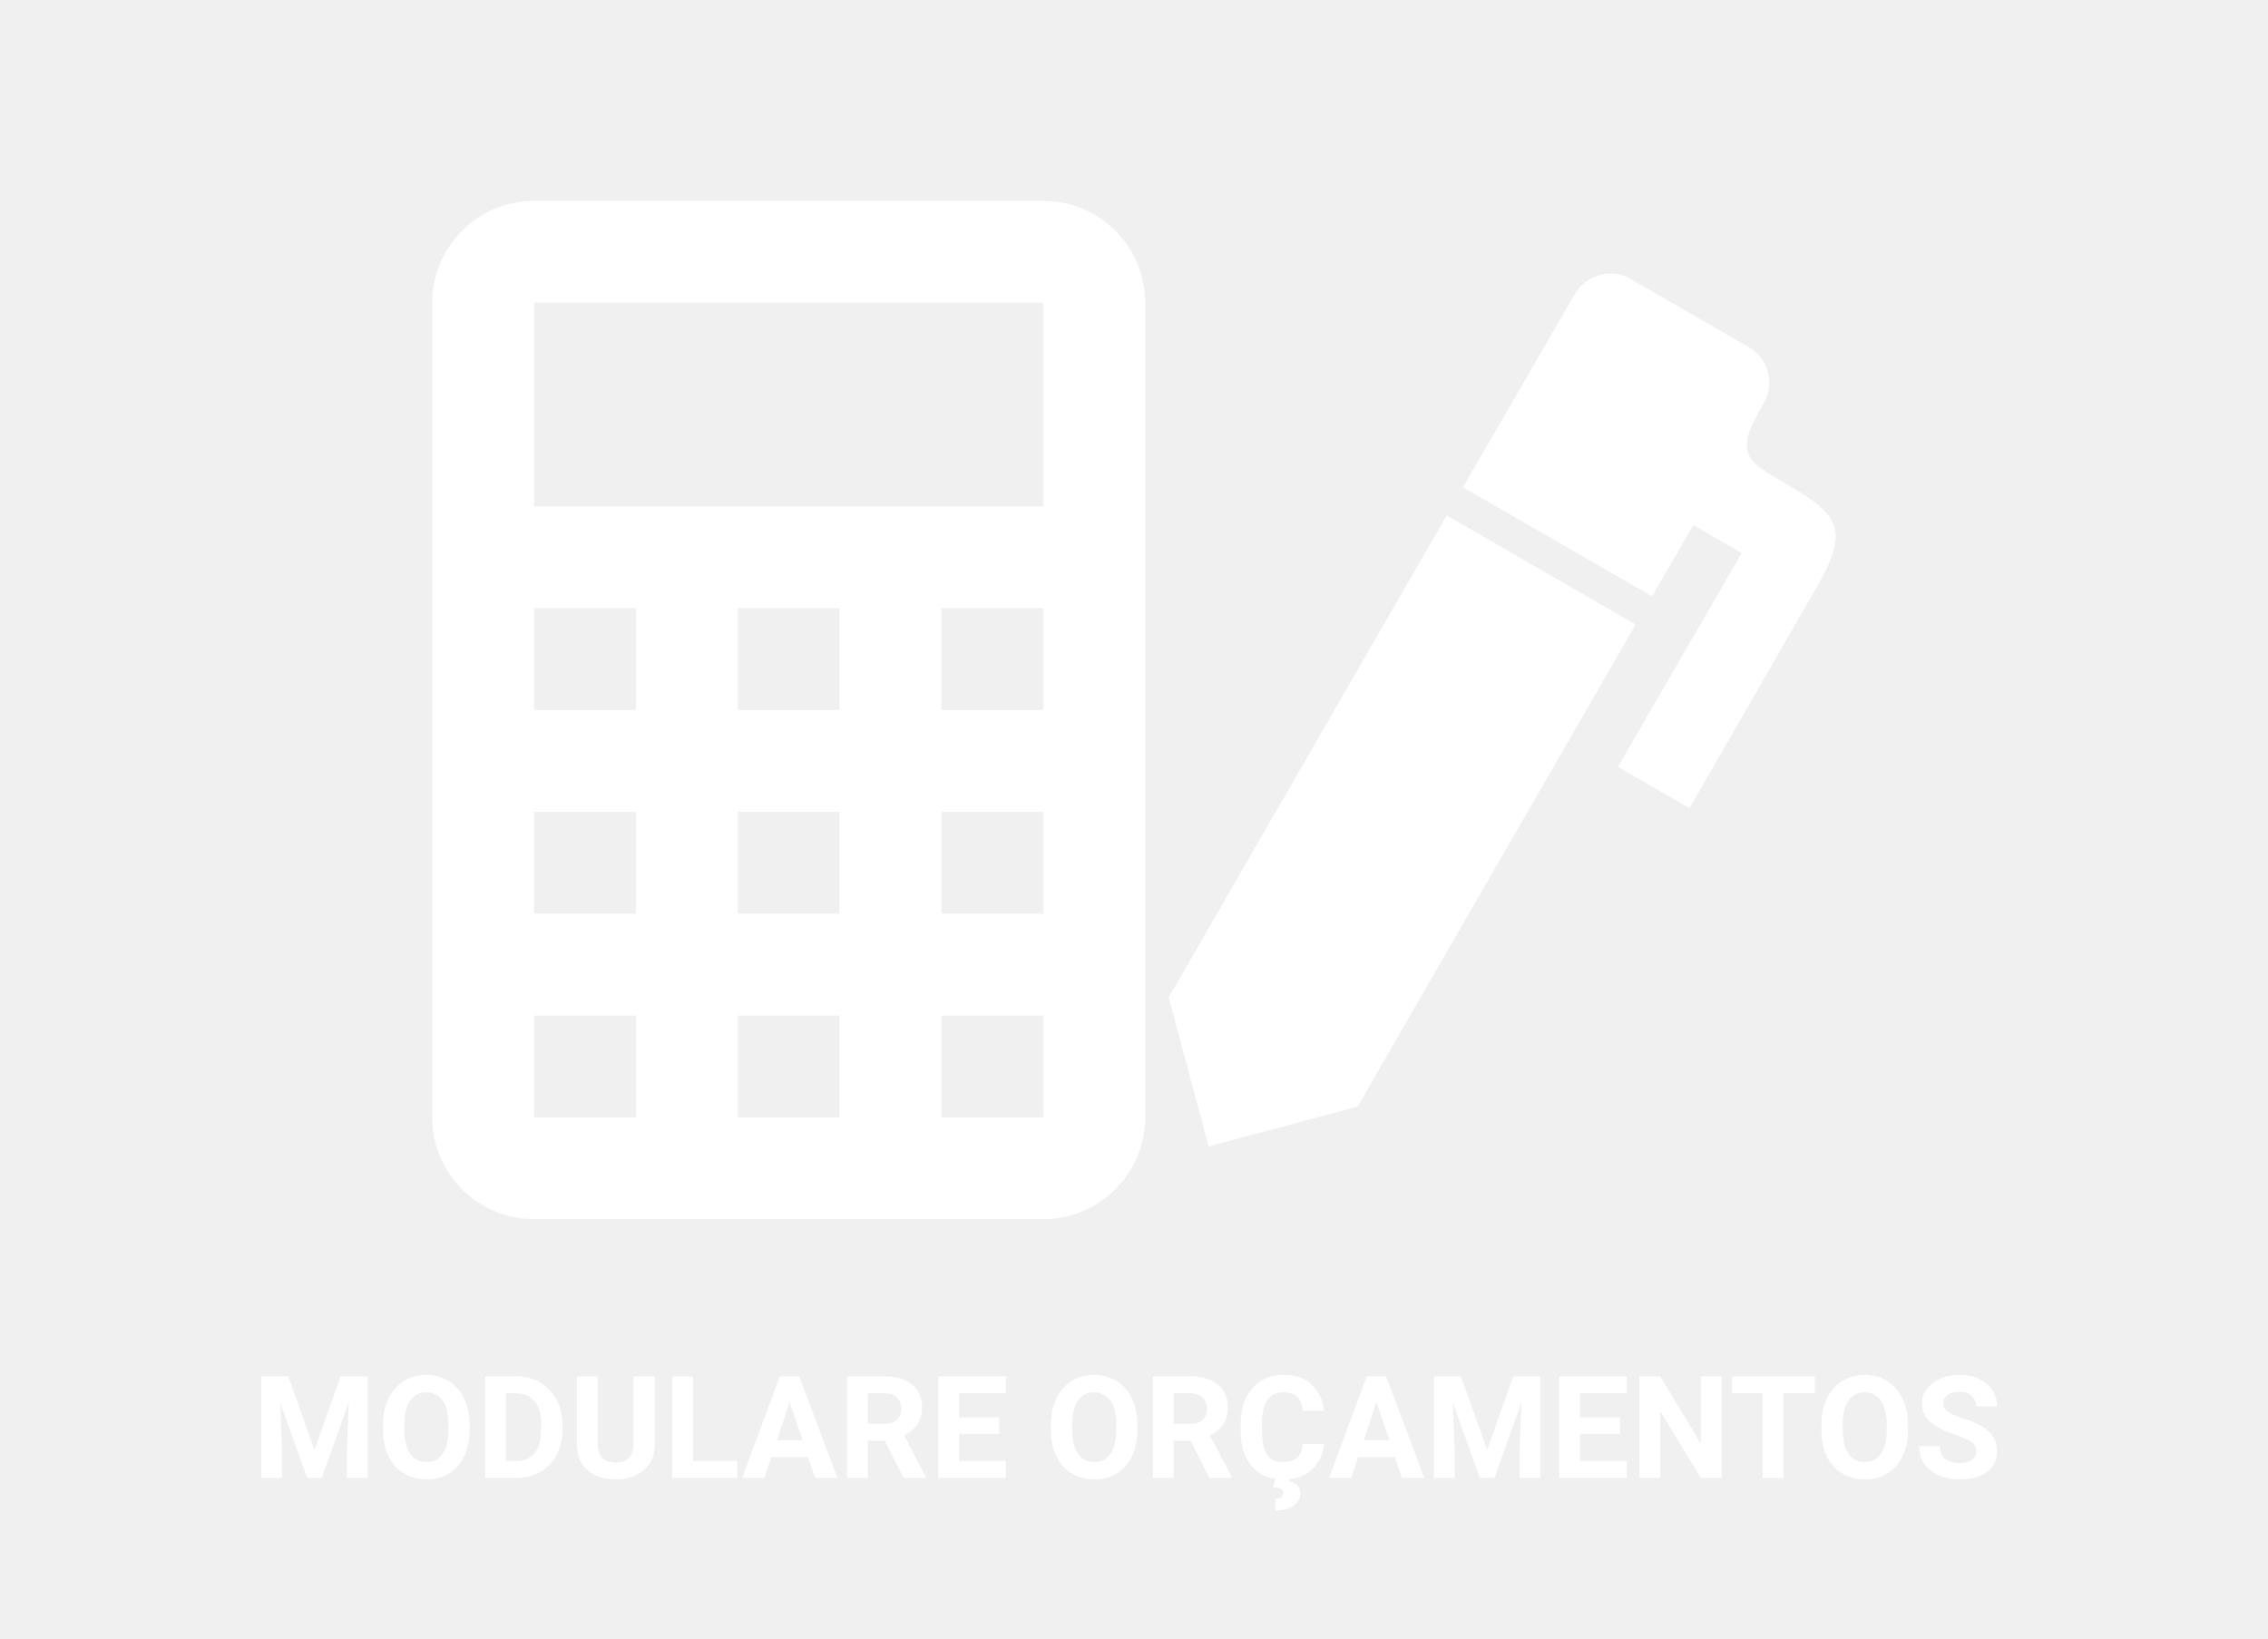
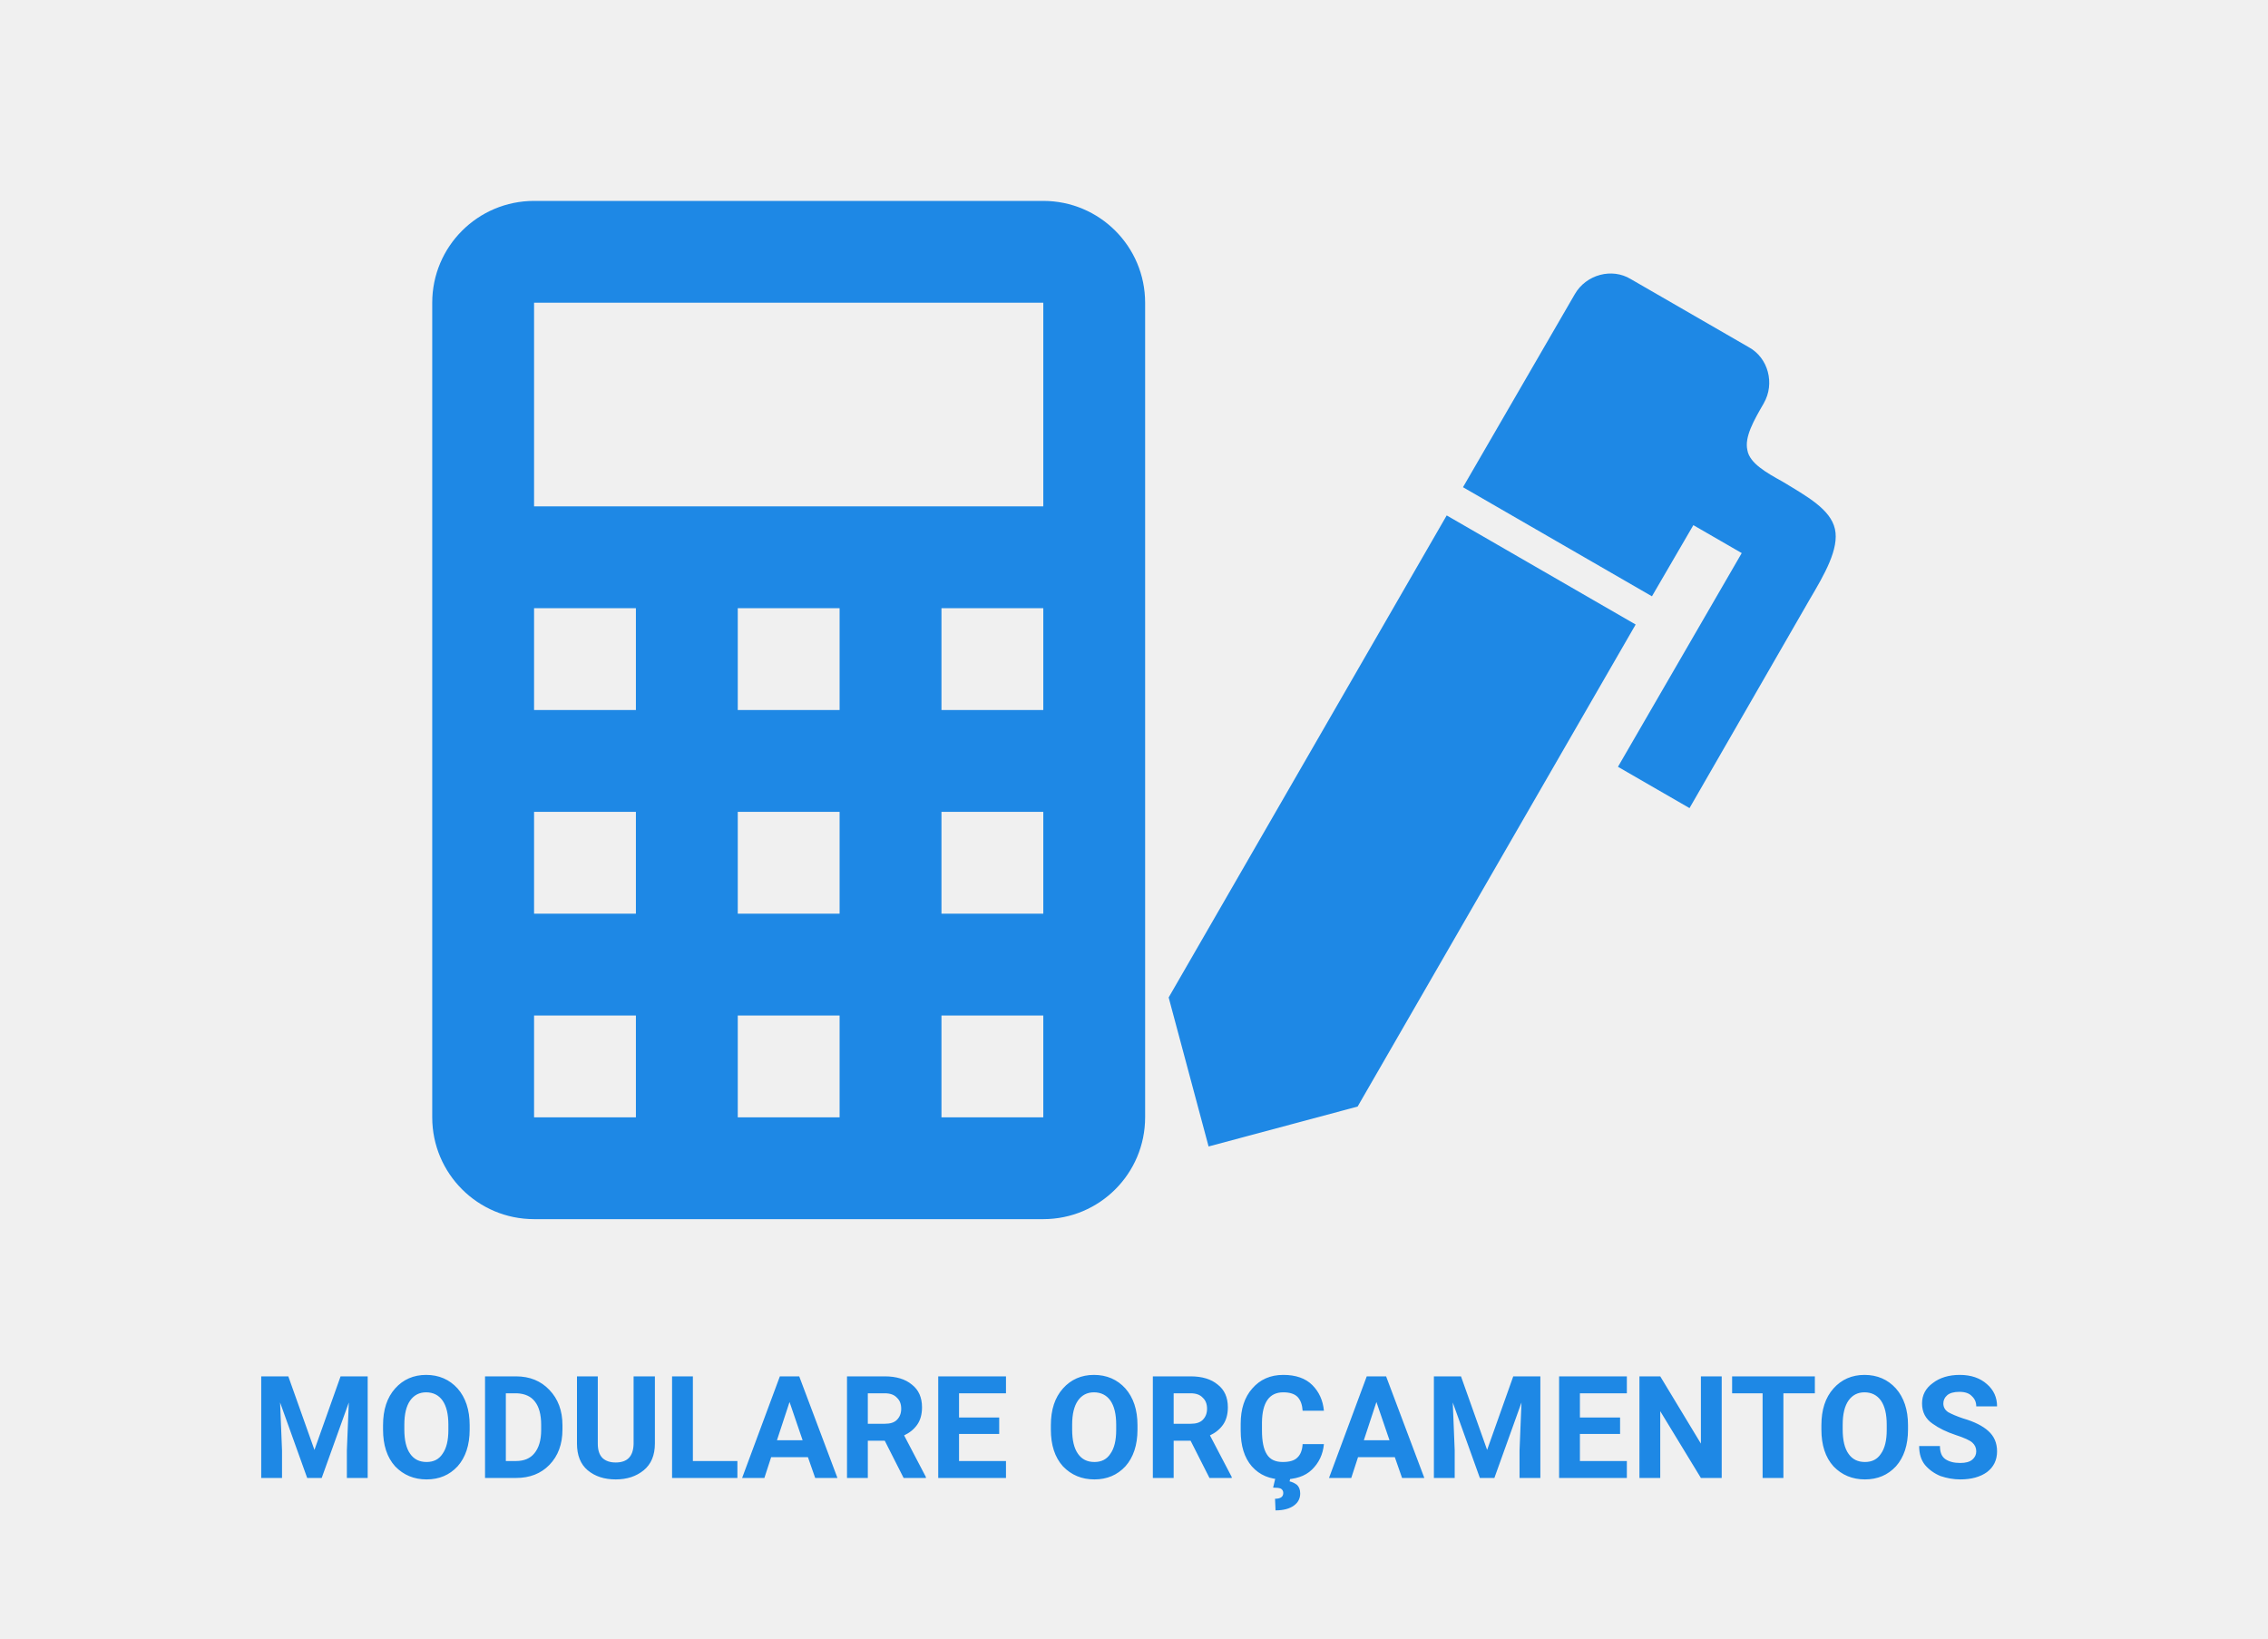
<svg xmlns="http://www.w3.org/2000/svg" width="73.229mm" height="52.917mm" viewBox="0 0 73.229 52.917" version="1.1" id="svg4731">
  <defs id="defs4725" />
  <g id="layer1" transform="translate(67.6919,-163.1964)">
-     <g id="g4571" transform="translate(-512.6521,161.0845)">
-       <path style="fill:#ffffff;stroke-width:1.644" d="m 462.204,8.6 h 16.442 a 3.288,3.288 0 0 1 3.288,3.288 v 26.307 a 3.288,3.288 0 0 1 -3.288,3.288 h -16.442 a 3.288,3.288 0 0 1 -3.288,-3.288 v -26.307 a 3.288,3.288 0 0 1 3.288,-3.288 m 0,3.288 v 6.577 h 16.442 v -6.577 h -16.442 m 0,9.865 v 3.288 h 3.288 v -3.288 h -3.288 m 6.577,0 v 3.288 h 3.288 v -3.288 h -3.288 m 6.577,0 v 3.288 h 3.288 v -3.288 h -3.288 m -13.154,6.577 v 3.288 h 3.288 v -3.288 h -3.288 m 6.577,0 v 3.288 h 3.288 v -3.288 h -3.288 m 6.577,0 v 3.288 h 3.288 v -3.288 h -3.288 m -13.154,6.577 v 3.288 h 3.288 v -3.288 h -3.288 m 6.577,0 v 3.288 h 3.288 v -3.288 h -3.288 m 6.577,0 v 3.288 h 3.288 v -3.288 z" id="path4541" />
-       <path style="fill:#ffffff;stroke-width:1.328" d="m 501.909,15.135 c -0.32,0.553 -0.629,1.09 -0.529,1.517 0.071,0.421 0.621,0.728 1.138,1.015 0.788,0.477 1.546,0.892 1.688,1.528 0.144,0.635 -0.336,1.465 -0.819,2.282 l -3.876,6.732 -2.31,-1.334 3.996,-6.902 -1.562,-0.902 -1.337,2.298 -6.101,-3.523 3.611,-6.235 c 0.366,-0.635 1.2,-0.858 1.809,-0.485 l 3.807,2.198 c 0.628,0.341 0.851,1.175 0.485,1.809 m -19.215,19.191 8.977,-15.567 6.101,3.523 -8.977,15.567 -4.812,1.289 z" id="path4554" />
+     <g id="g4571" transform="translate(-512.6521,161.0845)" style="fill:#1e88e5;fill-opacity:1;opacity:1">
+       <path style="fill:#1e88e5;stroke-width:1.644;fill-opacity:1" d="m 462.204,8.6 h 16.442 a 3.288,3.288 0 0 1 3.288,3.288 v 26.307 a 3.288,3.288 0 0 1 -3.288,3.288 h -16.442 a 3.288,3.288 0 0 1 -3.288,-3.288 v -26.307 a 3.288,3.288 0 0 1 3.288,-3.288 m 0,3.288 v 6.577 h 16.442 v -6.577 h -16.442 m 0,9.865 v 3.288 h 3.288 v -3.288 h -3.288 m 6.577,0 v 3.288 h 3.288 v -3.288 h -3.288 m 6.577,0 v 3.288 h 3.288 v -3.288 h -3.288 m -13.154,6.577 v 3.288 h 3.288 v -3.288 h -3.288 m 6.577,0 v 3.288 h 3.288 v -3.288 h -3.288 m 6.577,0 v 3.288 h 3.288 v -3.288 h -3.288 m -13.154,6.577 v 3.288 h 3.288 v -3.288 h -3.288 m 6.577,0 v 3.288 h 3.288 v -3.288 h -3.288 m 6.577,0 v 3.288 h 3.288 v -3.288 z" id="path4541" />
+       <path style="fill:#1e88e5;stroke-width:1.328;fill-opacity:1" d="m 501.909,15.135 c -0.32,0.553 -0.629,1.09 -0.529,1.517 0.071,0.421 0.621,0.728 1.138,1.015 0.788,0.477 1.546,0.892 1.688,1.528 0.144,0.635 -0.336,1.465 -0.819,2.282 l -3.876,6.732 -2.31,-1.334 3.996,-6.902 -1.562,-0.902 -1.337,2.298 -6.101,-3.523 3.611,-6.235 c 0.366,-0.635 1.2,-0.858 1.809,-0.485 l 3.807,2.198 c 0.628,0.341 0.851,1.175 0.485,1.809 m -19.215,19.191 8.977,-15.567 6.101,3.523 -8.977,15.567 -4.812,1.289 z" id="path4554" />
    </g>
-     <text xml:space="preserve" style="font-style:normal;font-variant:normal;font-weight:normal;font-stretch:normal;font-size:4.614px;line-height:1.25;font-family:Roboto;-inkscape-font-specification:Roboto;letter-spacing:0px;word-spacing:0px;fill:#ffffff;fill-opacity:1;stroke:none;stroke-width:0.157" x="-59.553" y="210.924" id="text4567">
-       <tspan id="tspan4565" x="-59.553" y="210.924" style="font-style:normal;font-variant:normal;font-weight:bold;font-stretch:normal;font-family:Roboto;-inkscape-font-specification:'Roboto Bold';fill:#ffffff;fill-opacity:1;stroke-width:0.157">MODULARE ORÇAMENTOS</tspan>
+     <text xml:space="preserve" style="font-style:normal;font-variant:normal;font-weight:normal;font-stretch:normal;font-size:4.614px;line-height:1.25;font-family:Roboto;-inkscape-font-specification:Roboto;letter-spacing:0px;word-spacing:0px;fill:#1e88e5;fill-opacity:1;stroke:none;stroke-width:0.157;opacity:1;" x="-59.553" y="210.924" id="text4567">
+       <tspan id="tspan4565" x="-59.553" y="210.924" style="font-style:normal;font-variant:normal;font-weight:bold;font-stretch:normal;font-family:Roboto;-inkscape-font-specification:'Roboto Bold';fill:#1e88e5;fill-opacity:1;stroke-width:0.157;">MODULARE ORÇAMENTOS</tspan>
    </text>
  </g>
</svg>
